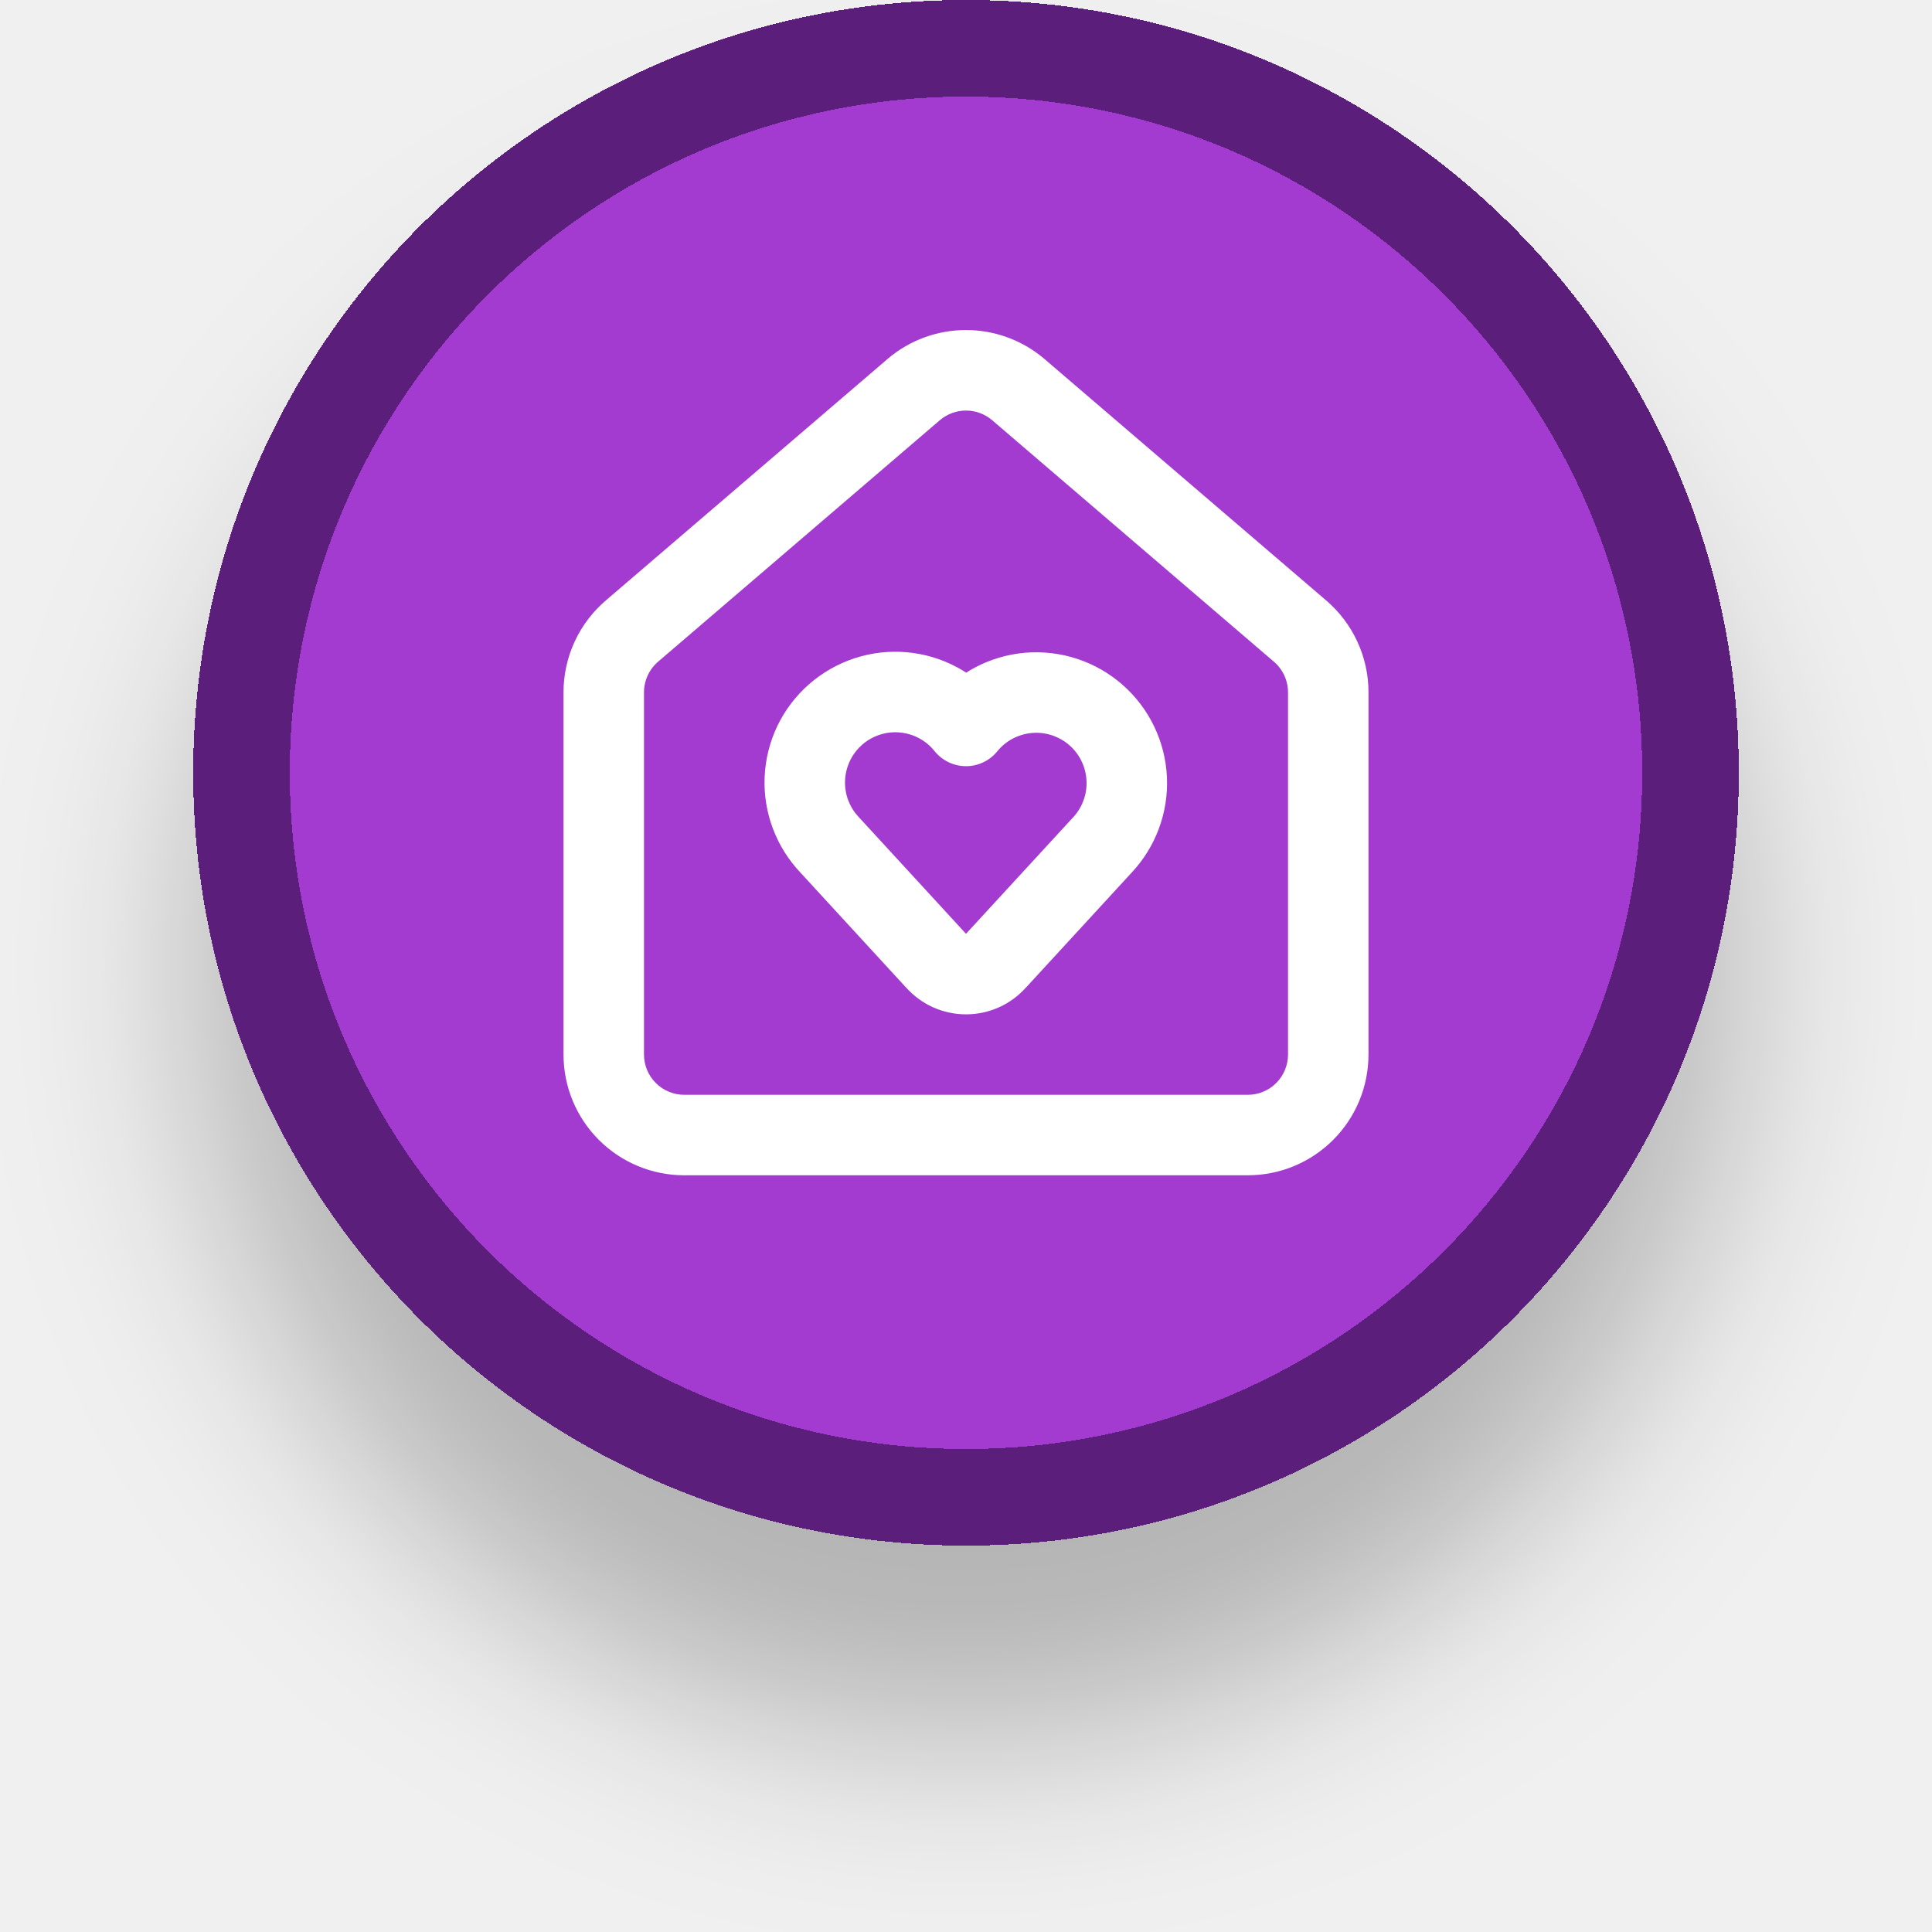
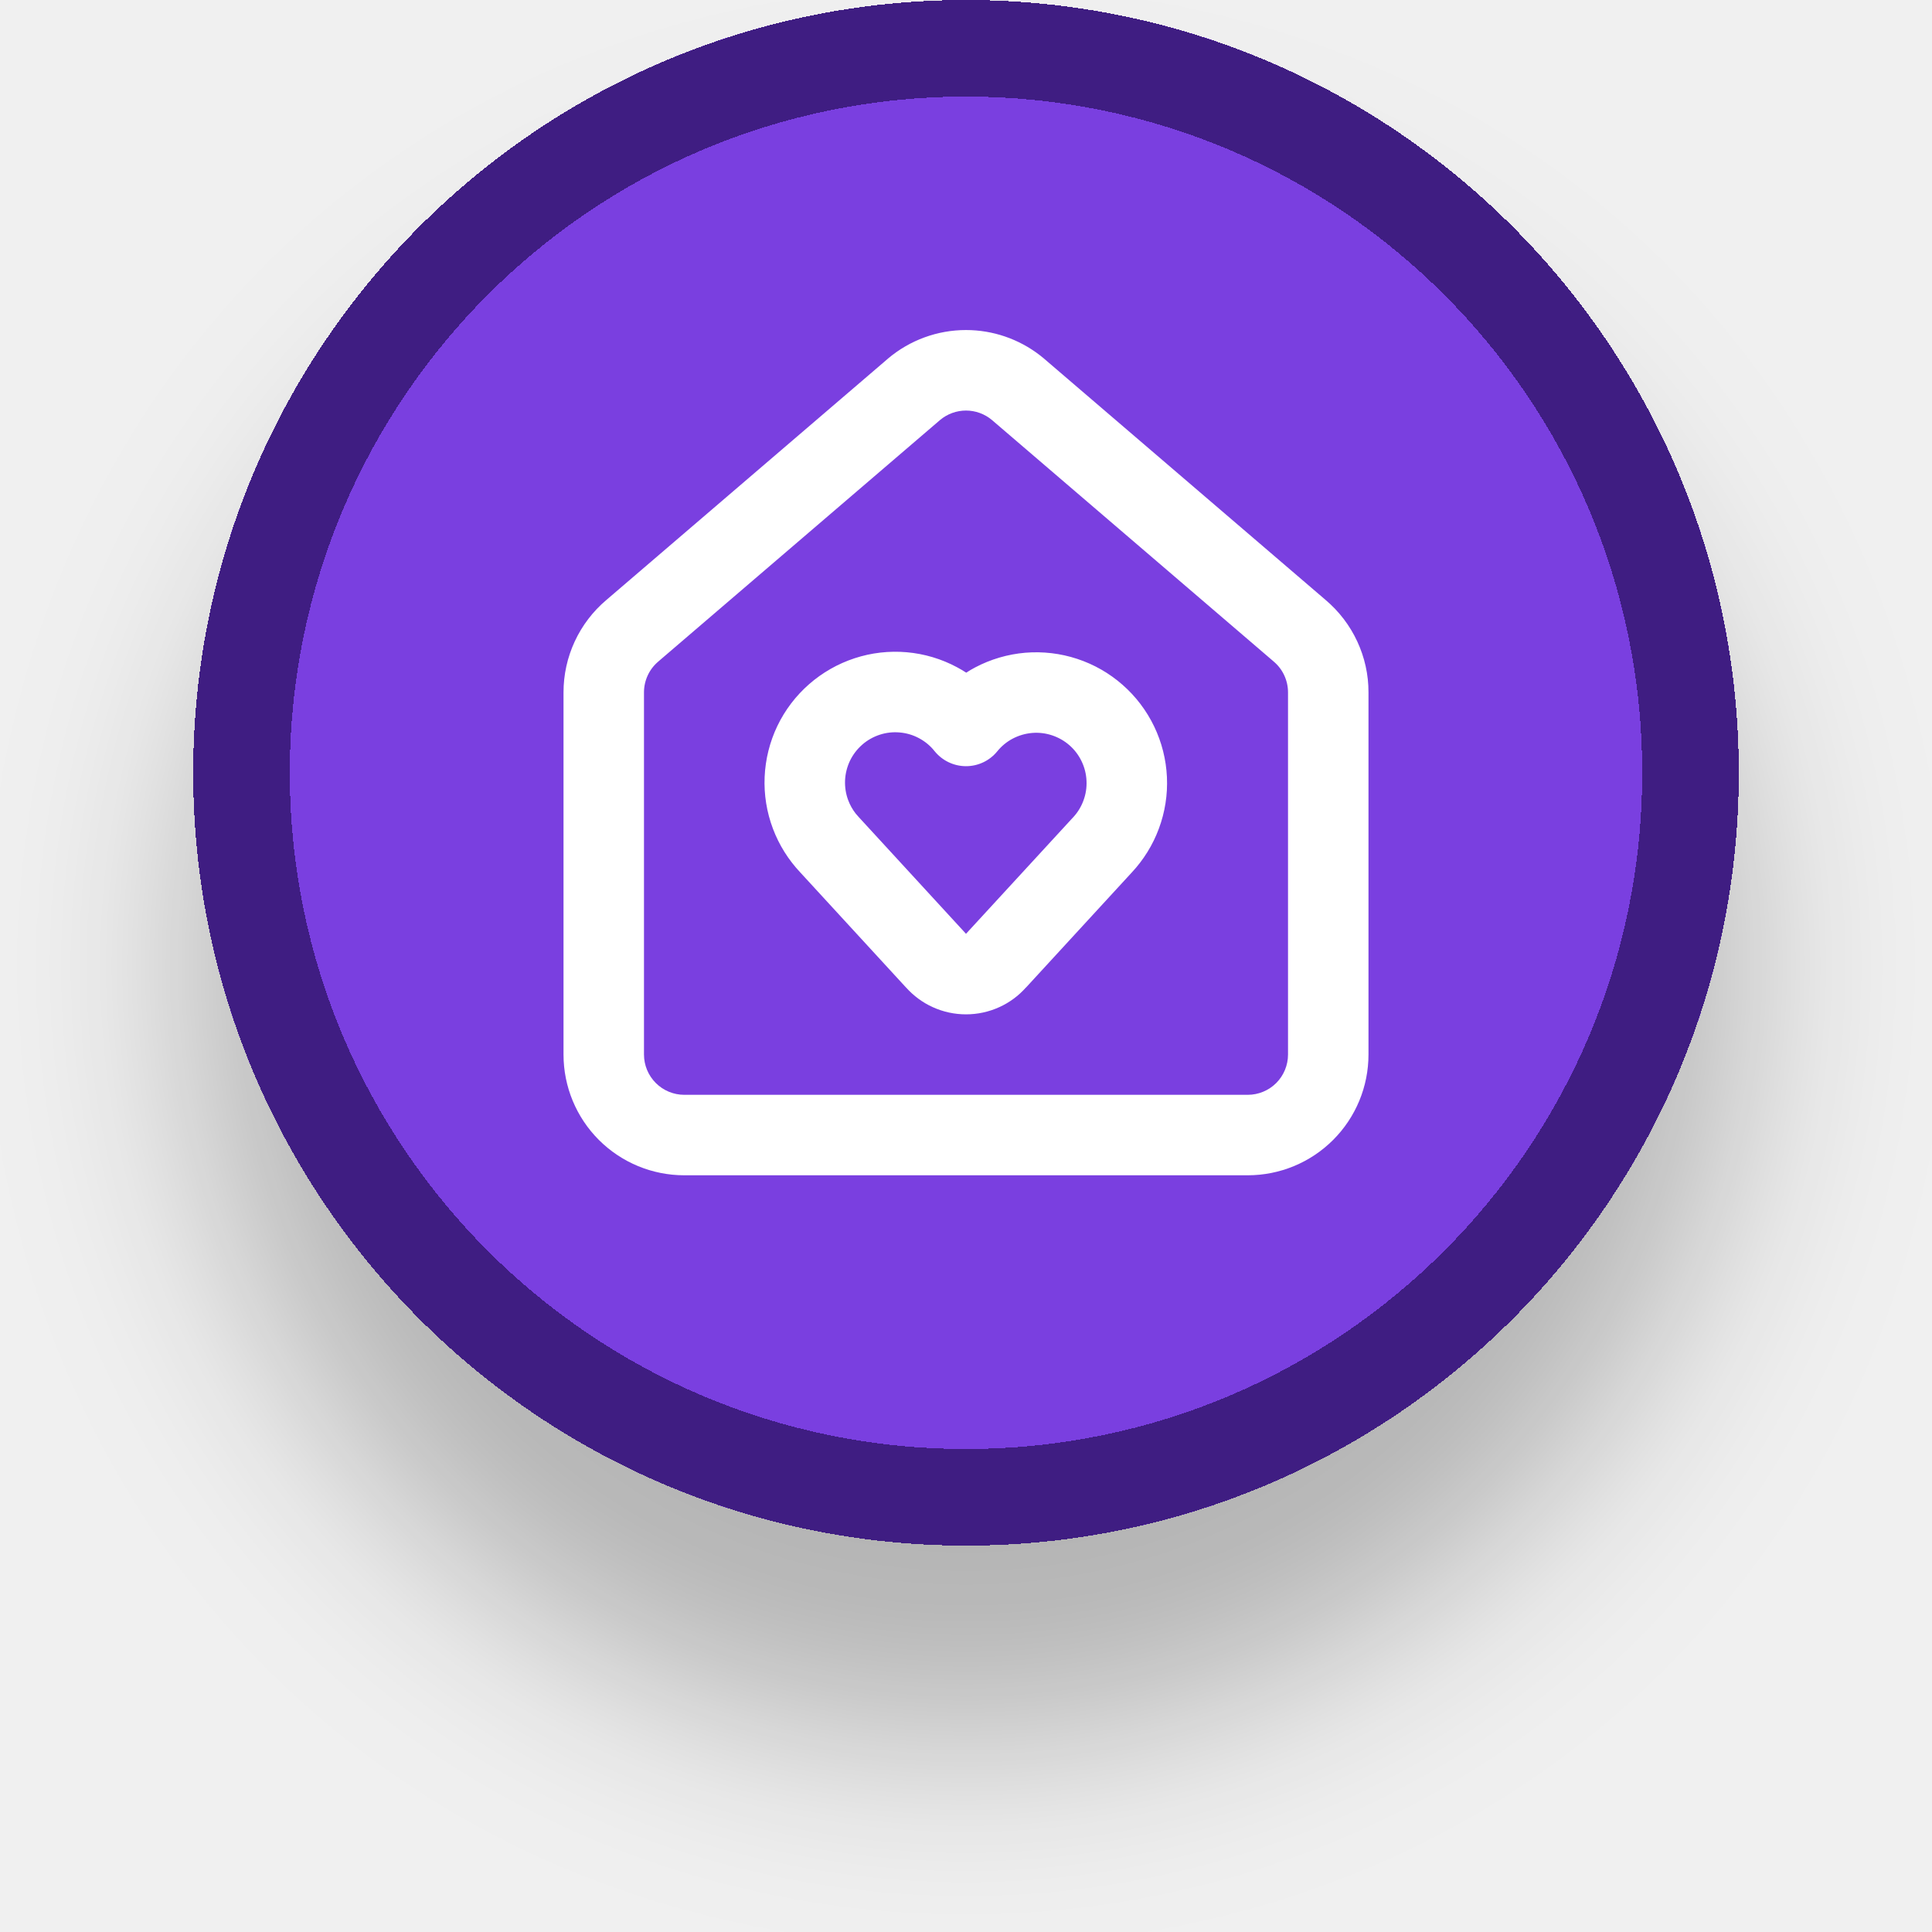
<svg xmlns="http://www.w3.org/2000/svg" width="40" height="40" viewBox="0 0 40 40" fill="none">
  <g filter="url(#filter0_d_1697_186355)">
-     <rect x="4" width="32" height="32" rx="16" fill="#A33BD1" shape-rendering="crispEdges" />
-     <rect x="5" y="1" width="30" height="30" rx="15" stroke="#5B1E7A" stroke-width="2" shape-rendering="crispEdges" />
+     <rect x="4" width="32" height="32" rx="16" fill="#7A3FE0" shape-rendering="crispEdges" />
+     <rect x="5" y="1" width="30" height="30" rx="15" stroke="#3F1D82" stroke-width="2" shape-rendering="crispEdges" />
    <path d="M26.667 14.333C26.667 14.212 26.64 14.092 26.589 13.982C26.538 13.872 26.464 13.775 26.371 13.697L26.367 13.693L20.536 8.695C20.386 8.569 20.196 8.5 20 8.5C19.804 8.5 19.614 8.569 19.464 8.695L13.633 13.693L13.629 13.697C13.536 13.775 13.462 13.872 13.411 13.982C13.36 14.092 13.333 14.212 13.333 14.333V21.833C13.333 22.054 13.421 22.266 13.578 22.423C13.734 22.579 13.946 22.667 14.167 22.667H25.833C26.054 22.667 26.266 22.579 26.423 22.423C26.579 22.266 26.667 22.054 26.667 21.833V14.333ZM17.695 13.628C18.042 13.514 18.41 13.472 18.774 13.504C19.139 13.536 19.493 13.642 19.815 13.815C19.88 13.849 19.943 13.887 20.004 13.927C20.064 13.888 20.126 13.852 20.19 13.818C20.512 13.648 20.865 13.545 21.228 13.514C21.591 13.484 21.956 13.527 22.302 13.641C22.648 13.755 22.967 13.937 23.241 14.178C23.515 14.418 23.737 14.711 23.895 15.039C24.053 15.367 24.143 15.724 24.16 16.088C24.177 16.451 24.12 16.815 23.993 17.156C23.868 17.494 23.676 17.803 23.43 18.066L21.242 20.446L21.241 20.445C21.088 20.617 20.901 20.756 20.691 20.851C20.474 20.95 20.239 21.001 20 21.001C19.762 21.001 19.526 20.95 19.31 20.851C19.1 20.756 18.913 20.617 18.759 20.445L18.759 20.446L16.57 18.064V18.064C16.323 17.802 16.13 17.495 16.003 17.158C15.874 16.816 15.815 16.451 15.831 16.085C15.847 15.72 15.936 15.361 16.094 15.031C16.252 14.701 16.476 14.407 16.751 14.166C17.026 13.925 17.347 13.742 17.695 13.628ZM18.628 15.165C18.488 15.152 18.347 15.168 18.213 15.212C18.079 15.256 17.955 15.326 17.85 15.419C17.744 15.512 17.658 15.625 17.597 15.752C17.537 15.879 17.502 16.017 17.496 16.157C17.49 16.298 17.512 16.438 17.562 16.57C17.599 16.668 17.651 16.761 17.716 16.844L17.785 16.923L17.797 16.936L19.986 19.318L20 19.334C20.005 19.328 20.01 19.323 20.015 19.317L22.203 16.938L22.212 16.929C22.308 16.827 22.383 16.707 22.431 16.576C22.48 16.445 22.502 16.305 22.495 16.165C22.489 16.025 22.454 15.887 22.393 15.761C22.333 15.635 22.247 15.522 22.142 15.43C22.037 15.338 21.914 15.268 21.781 15.224C21.648 15.18 21.507 15.163 21.368 15.175C21.228 15.187 21.092 15.227 20.968 15.292C20.844 15.357 20.735 15.447 20.647 15.556C20.488 15.751 20.249 15.864 19.997 15.863C19.745 15.862 19.507 15.747 19.349 15.551C19.262 15.441 19.152 15.35 19.028 15.284C18.904 15.217 18.768 15.177 18.628 15.165ZM28.333 21.833C28.333 22.497 28.07 23.132 27.601 23.601C27.132 24.07 26.497 24.333 25.833 24.333H14.167C13.504 24.333 12.868 24.07 12.399 23.601C11.93 23.132 11.667 22.497 11.667 21.833V14.333C11.667 13.97 11.746 13.611 11.899 13.281C12.052 12.951 12.275 12.658 12.553 12.423L18.382 7.427L18.386 7.423C18.837 7.042 19.409 6.833 20 6.833C20.554 6.833 21.091 7.017 21.528 7.354L21.614 7.423L21.618 7.427L27.447 12.423C27.724 12.658 27.948 12.951 28.101 13.281C28.254 13.611 28.334 13.97 28.333 14.333V21.833Z" fill="white" />
  </g>
  <defs>
    <filter id="filter0_d_1697_186355" x="0" y="0" width="40" height="40" filterUnits="userSpaceOnUse" color-interpolation-filters="sRGB">
      <feFlood flood-opacity="0" result="BackgroundImageFix" />
      <feColorMatrix in="SourceAlpha" type="matrix" values="0 0 0 0 0 0 0 0 0 0 0 0 0 0 0 0 0 0 127 0" result="hardAlpha" />
      <feOffset dy="4" />
      <feGaussianBlur stdDeviation="2" />
      <feComposite in2="hardAlpha" operator="out" />
      <feColorMatrix type="matrix" values="0 0 0 0 0 0 0 0 0 0 0 0 0 0 0 0 0 0 0.25 0" />
      <feBlend mode="normal" in2="BackgroundImageFix" result="effect1_dropShadow_1697_186355" />
      <feBlend mode="normal" in="SourceGraphic" in2="effect1_dropShadow_1697_186355" result="shape" />
    </filter>
  </defs>
</svg>
